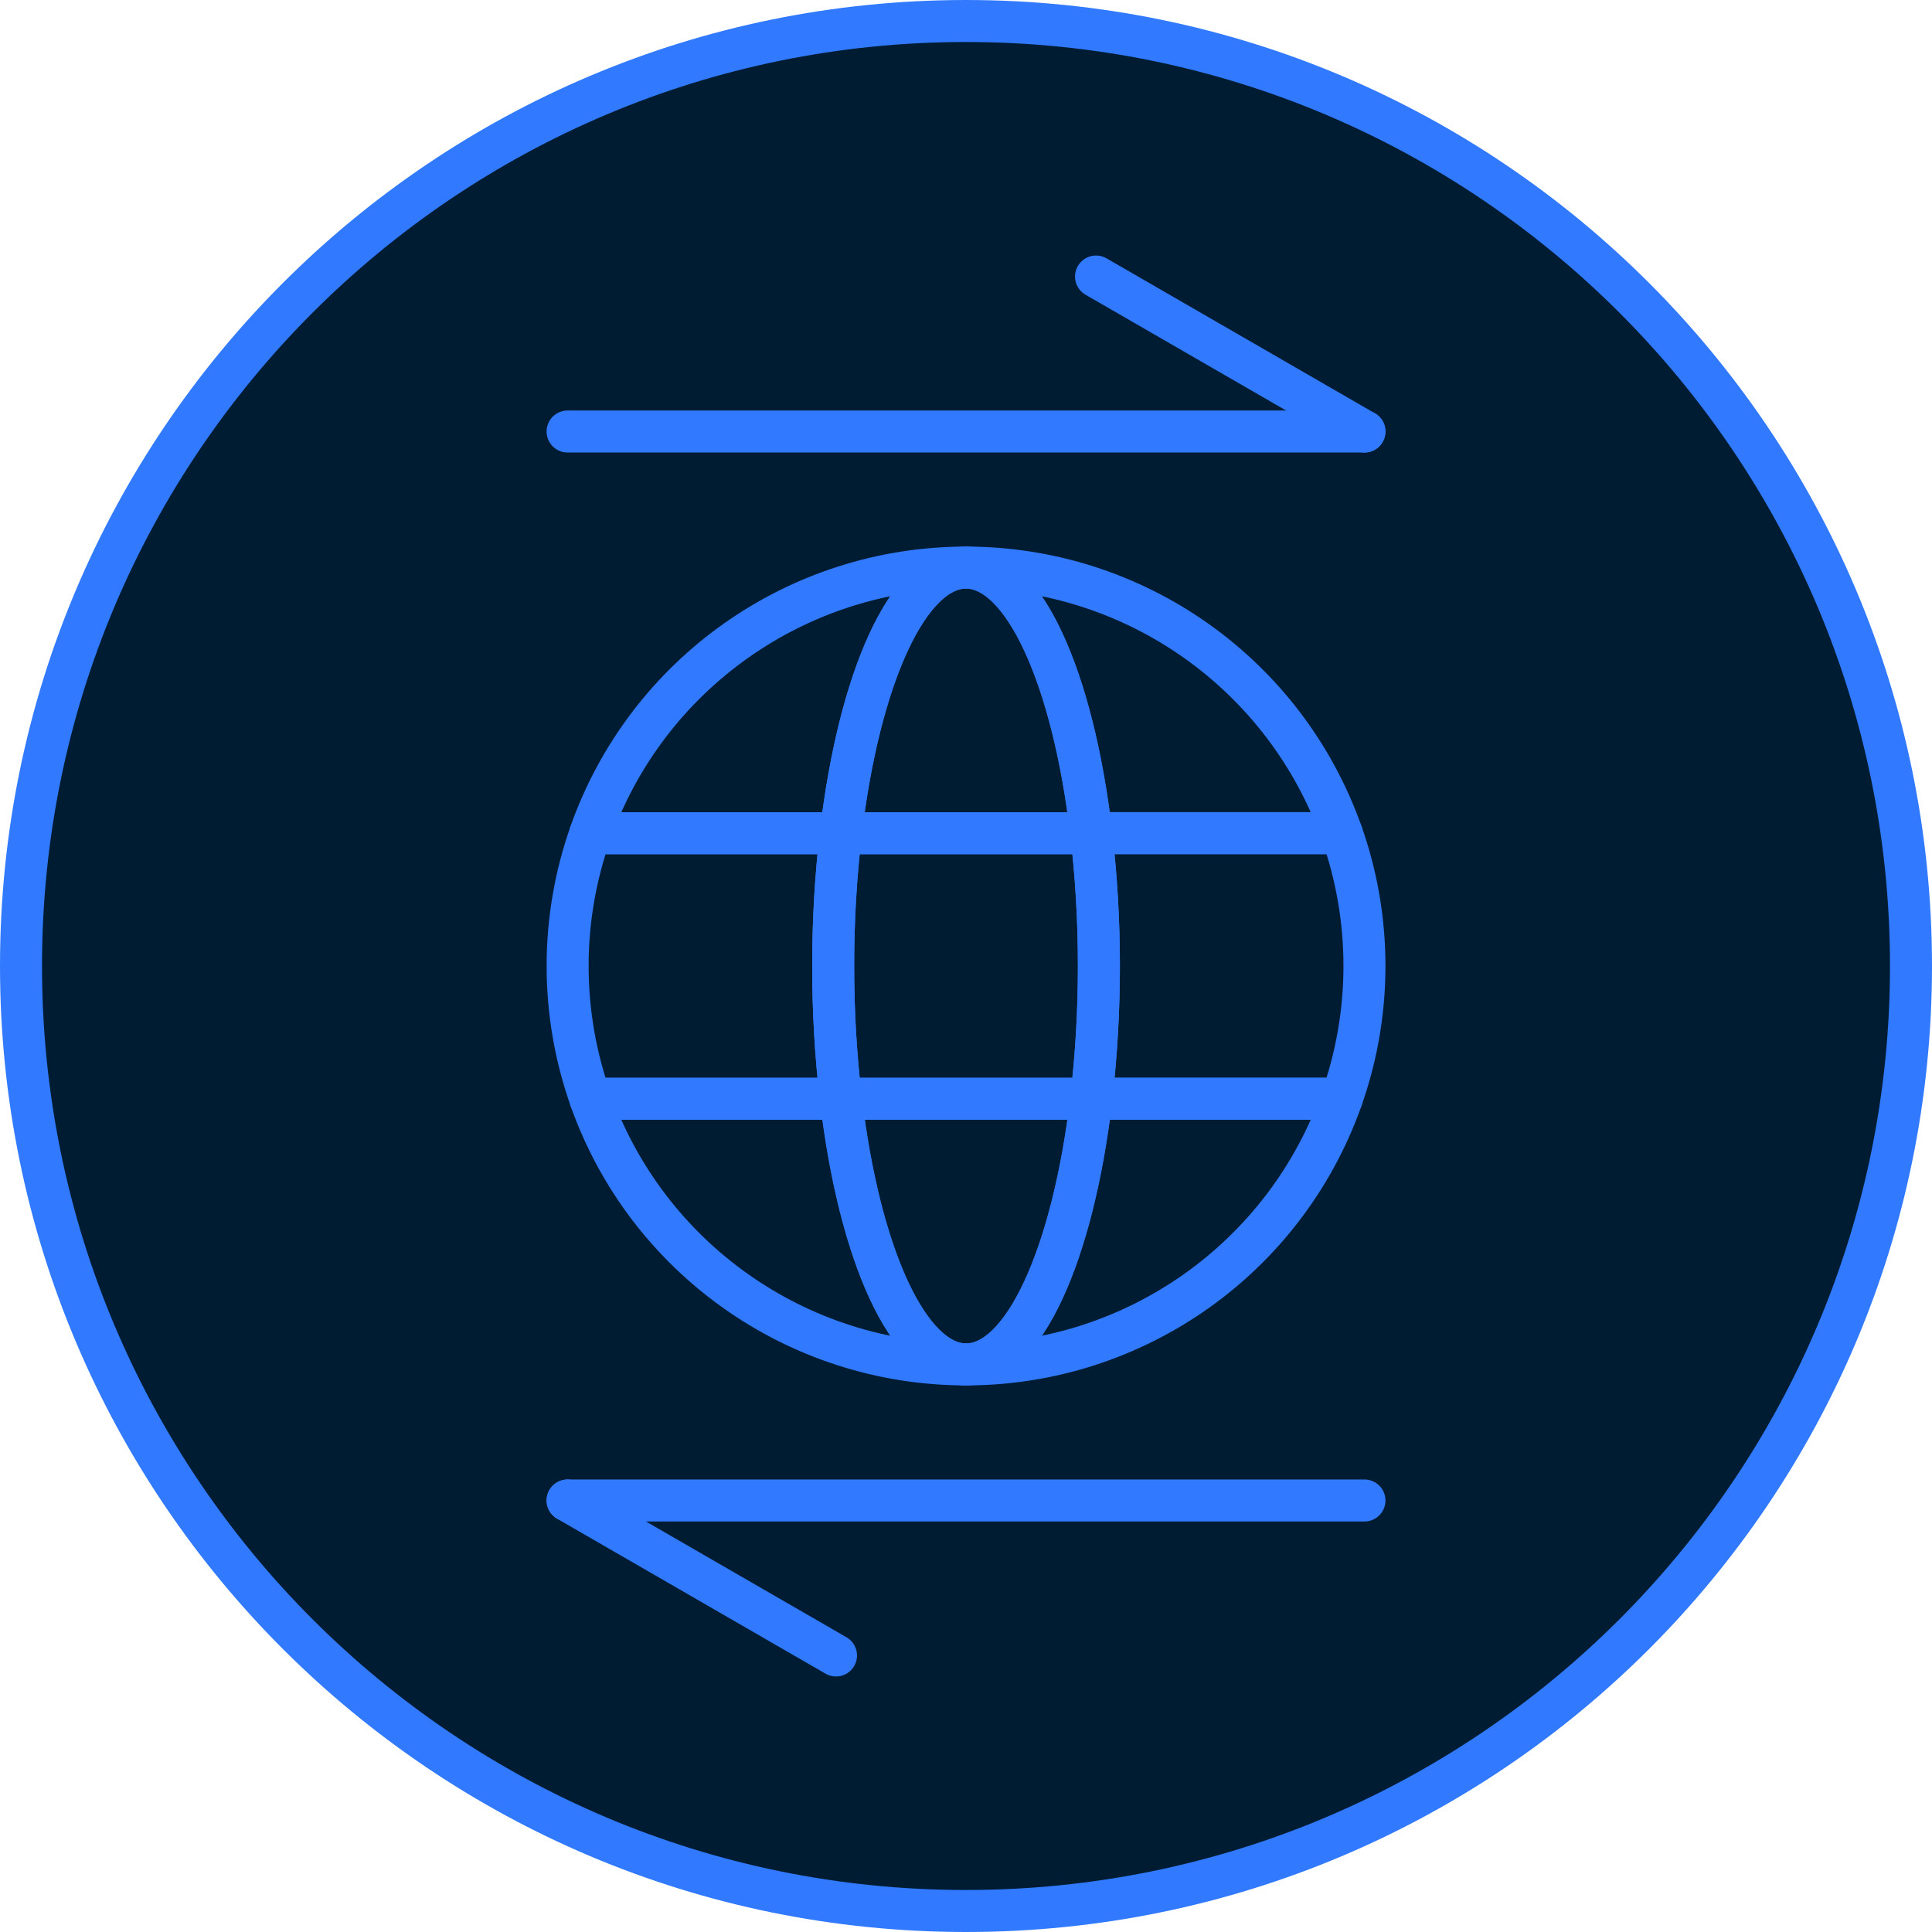
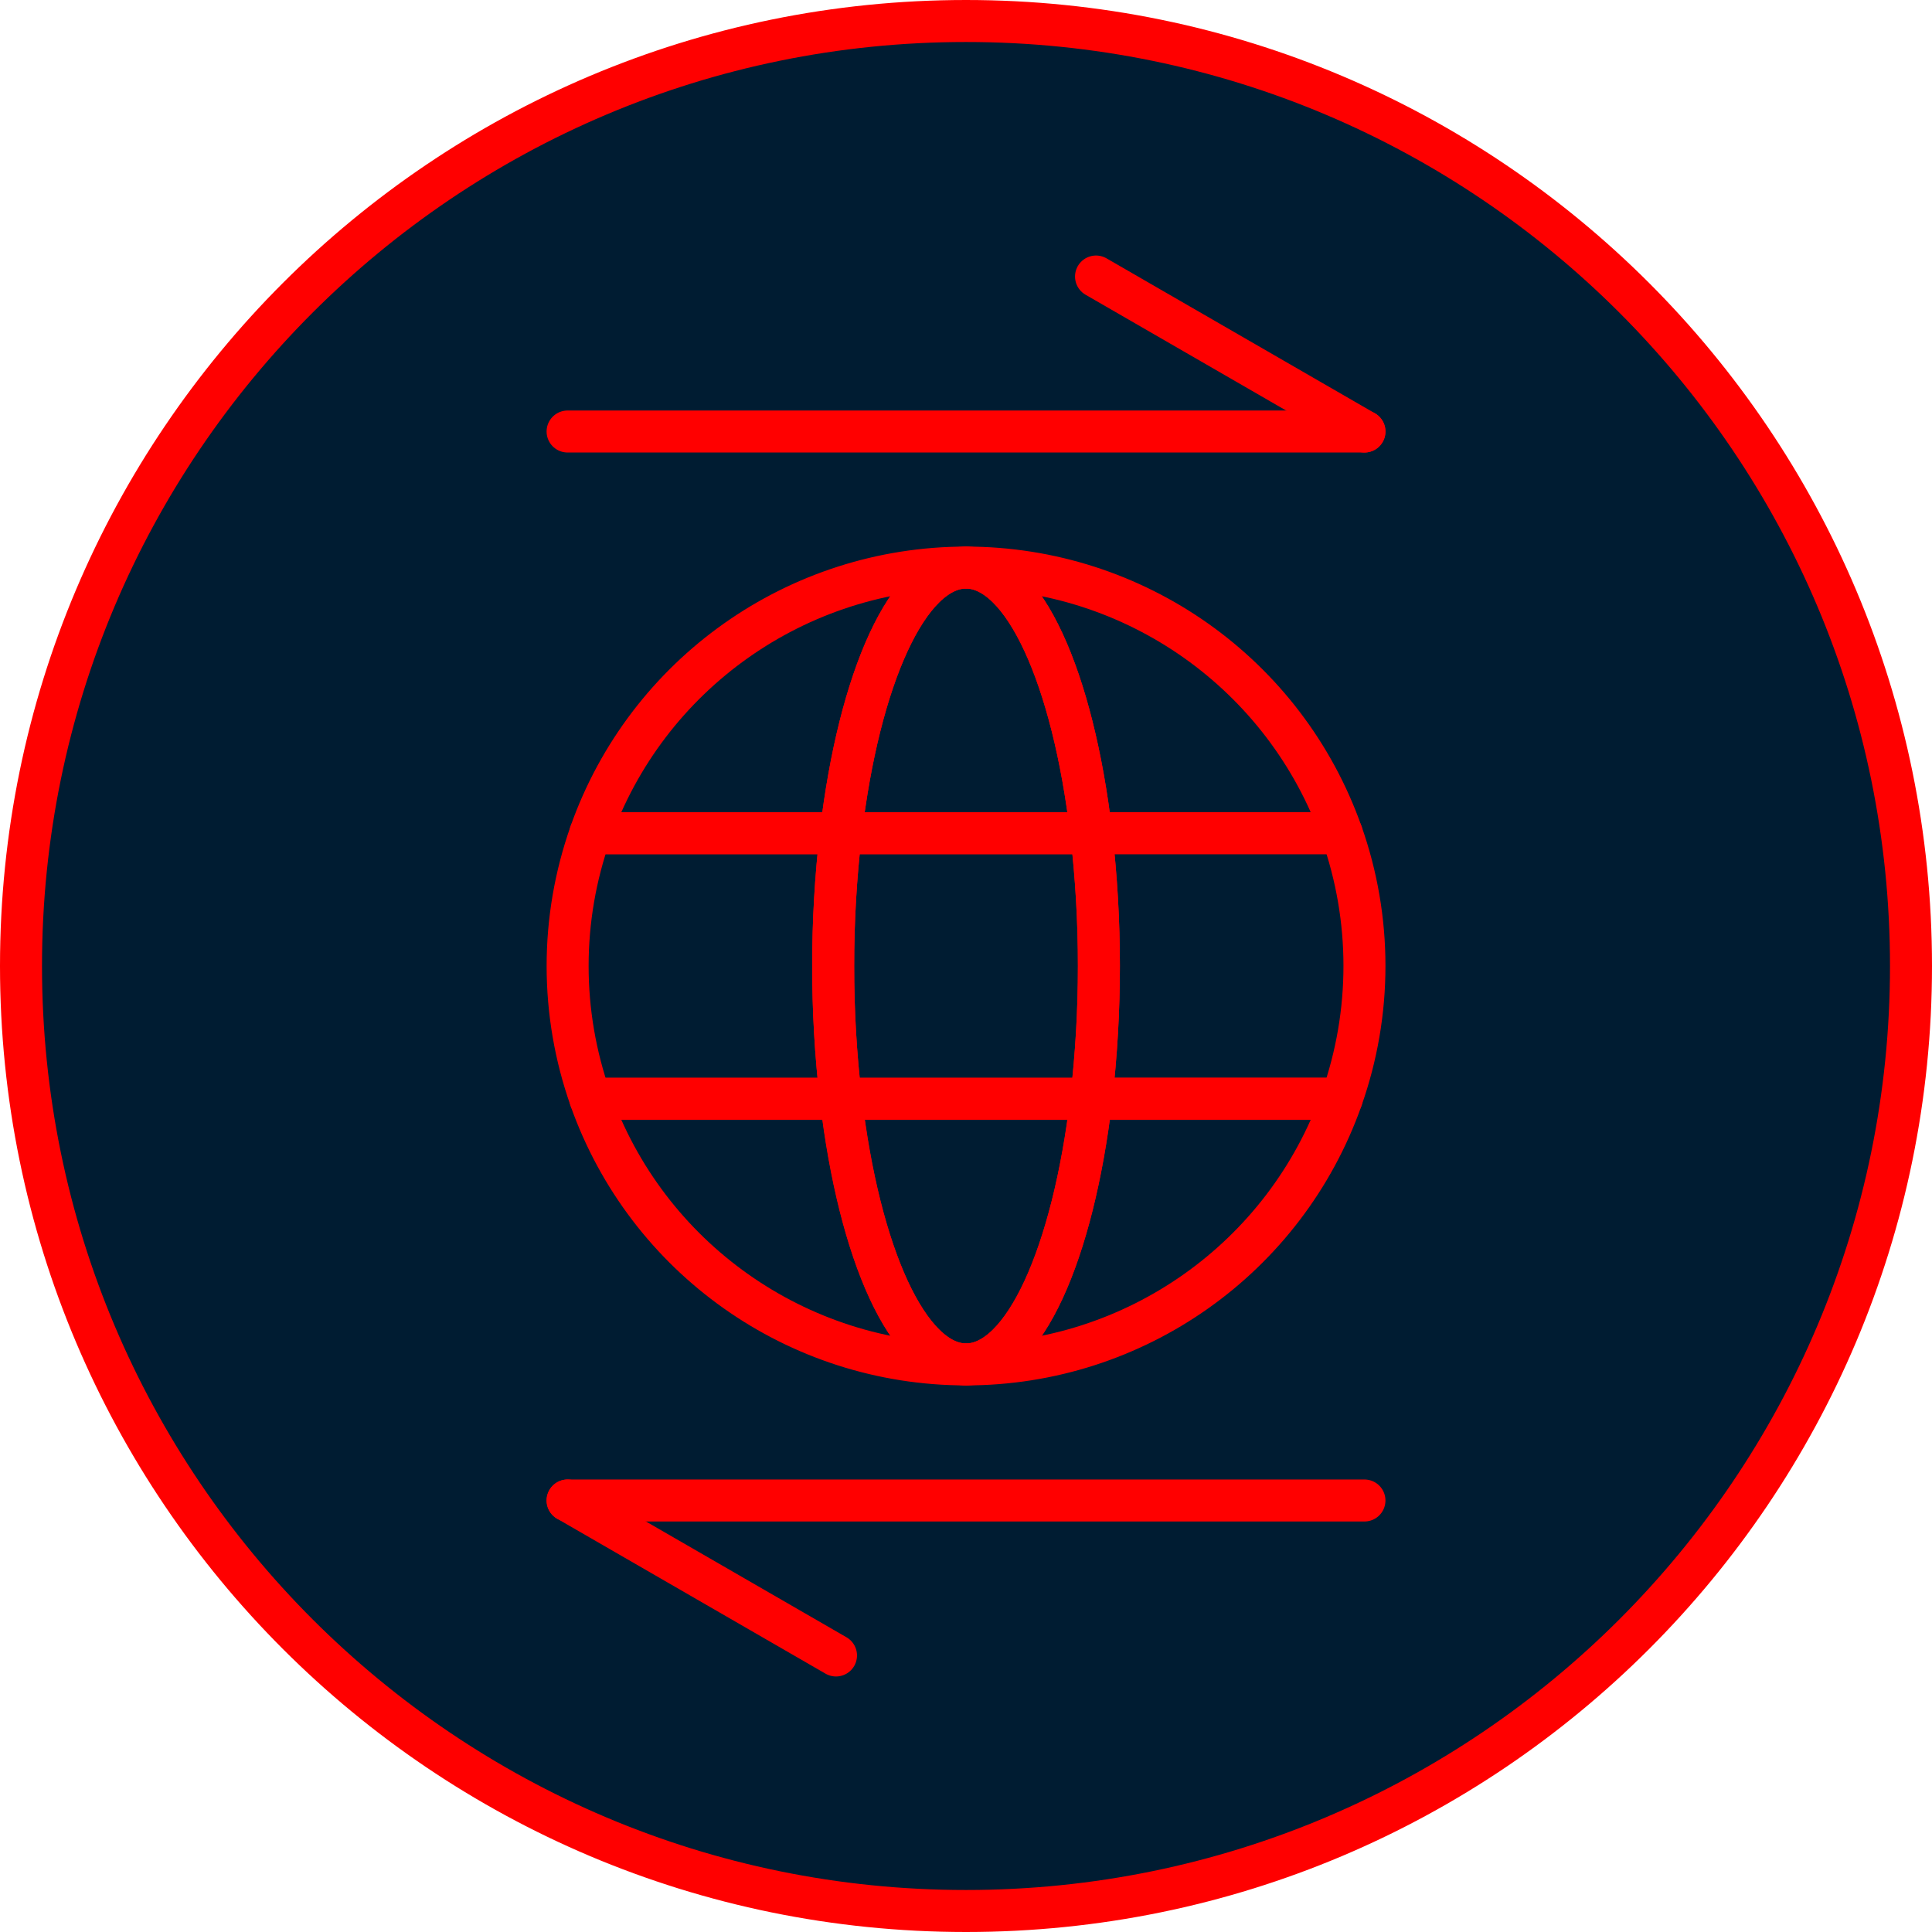
<svg xmlns="http://www.w3.org/2000/svg" width="46" height="46" viewBox="0 0 46 46">
  <defs>
-     <style>.a{fill:#001c32;}.a,.b{stroke:#317aff;stroke-linecap:round;stroke-linejoin:round;}.b{fill:none;}</style>
+     <style>.a{fill:#001c32;}.a,.b{stroke:#FF0000;stroke-linecap:round;stroke-linejoin:round;}.b{fill:none;}</style>
  </defs>
  <g transform="translate(526.675 423.148)">
    <circle class="a" cx="22.5" cy="22.5" r="22.5" transform="translate(-526.175 -422.648)" />
    <g transform="translate(-513.161 -416.564)">
      <line class="b" x2="18.973" transform="translate(0 3.69)" />
      <line class="b" x2="6.391" y2="3.69" transform="translate(12.582)" />
      <line class="b" x1="18.973" transform="translate(0 29.142)" />
      <line class="b" x1="6.391" y1="3.69" transform="translate(0 29.142)" />
    </g>
    <g transform="translate(-513.161 -409.634)">
      <path class="b" d="M-508.44-402.537a26.9,26.9,0,0,1,.182-3.161h-5.963a9.473,9.473,0,0,0-.542,3.161,9.48,9.48,0,0,0,.542,3.163h5.963A26.916,26.916,0,0,1-508.44-402.537Z" transform="translate(514.764 412.022)" />
      <path class="b" d="M-505.345-411.237a9.489,9.489,0,0,0-8.944,6.324h5.963C-507.892-408.6-506.722-411.237-505.345-411.237Z" transform="translate(514.831 411.237)" />
      <path class="b" d="M-503.474-404.913h5.963a9.489,9.489,0,0,0-8.944-6.324C-505.078-411.237-503.908-408.6-503.474-404.913Z" transform="translate(515.942 411.237)" />
      <path class="b" d="M-508.326-400.159h-5.963a9.489,9.489,0,0,0,8.944,6.324C-506.722-393.835-507.892-396.475-508.326-400.159Z" transform="translate(514.831 412.807)" />
      <path class="b" d="M-497.881-405.7h-5.963a27.148,27.148,0,0,1,.182,3.161,27.169,27.169,0,0,1-.182,3.163h5.963a9.478,9.478,0,0,0,.542-3.163A9.471,9.471,0,0,0-497.881-405.7Z" transform="translate(516.312 412.022)" />
      <path class="b" d="M-506.455-393.835a9.489,9.489,0,0,0,8.944-6.324h-5.963C-503.908-396.475-505.078-393.835-506.455-393.835Z" transform="translate(515.942 412.807)" />
      <path class="b" d="M-509.066-404.913h5.962c-.434-3.684-1.6-6.324-2.981-6.324S-508.632-408.6-509.066-404.913Z" transform="translate(515.572 411.237)" />
      <path class="b" d="M-509.225-402.537a26.916,26.916,0,0,0,.182,3.163h5.962a27.169,27.169,0,0,0,.182-3.163,27.148,27.148,0,0,0-.182-3.161h-5.962A26.9,26.9,0,0,0-509.225-402.537Z" transform="translate(515.549 412.022)" />
      <path class="b" d="M-503.1-400.159h-5.962c.434,3.684,1.6,6.324,2.981,6.324S-503.538-396.475-503.1-400.159Z" transform="translate(515.572 412.807)" />
    </g>
  </g>
</svg>
